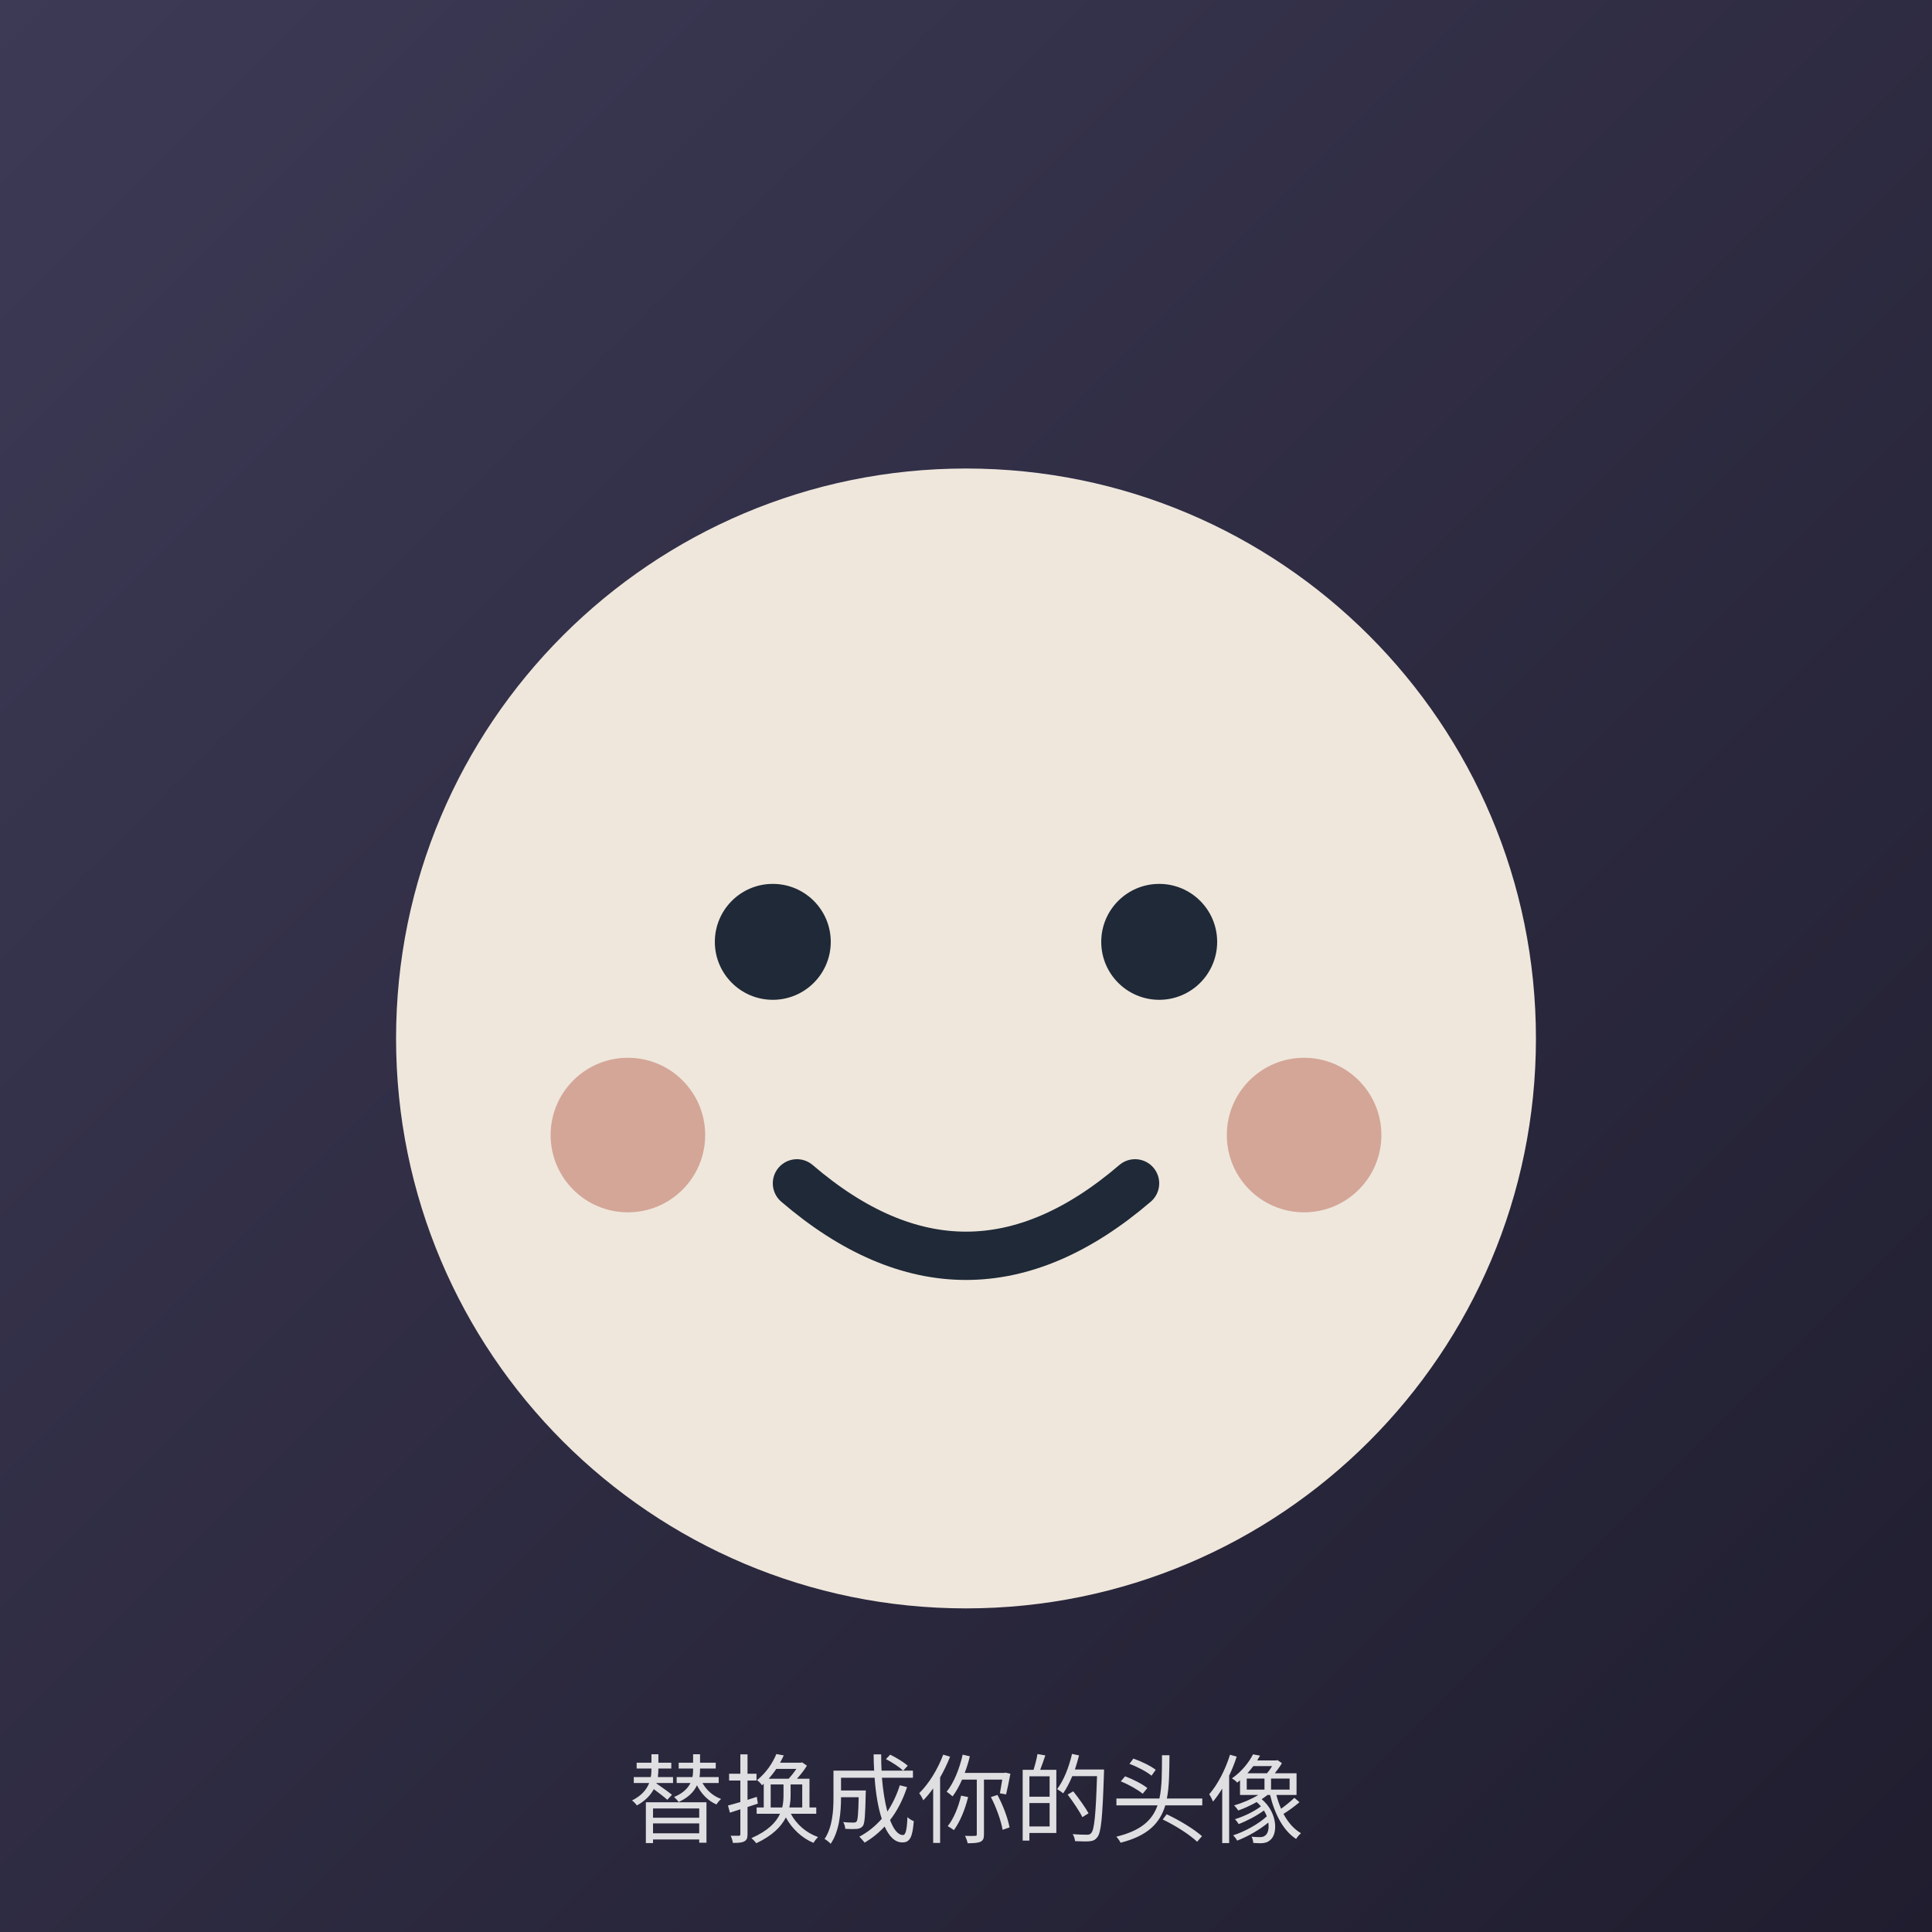
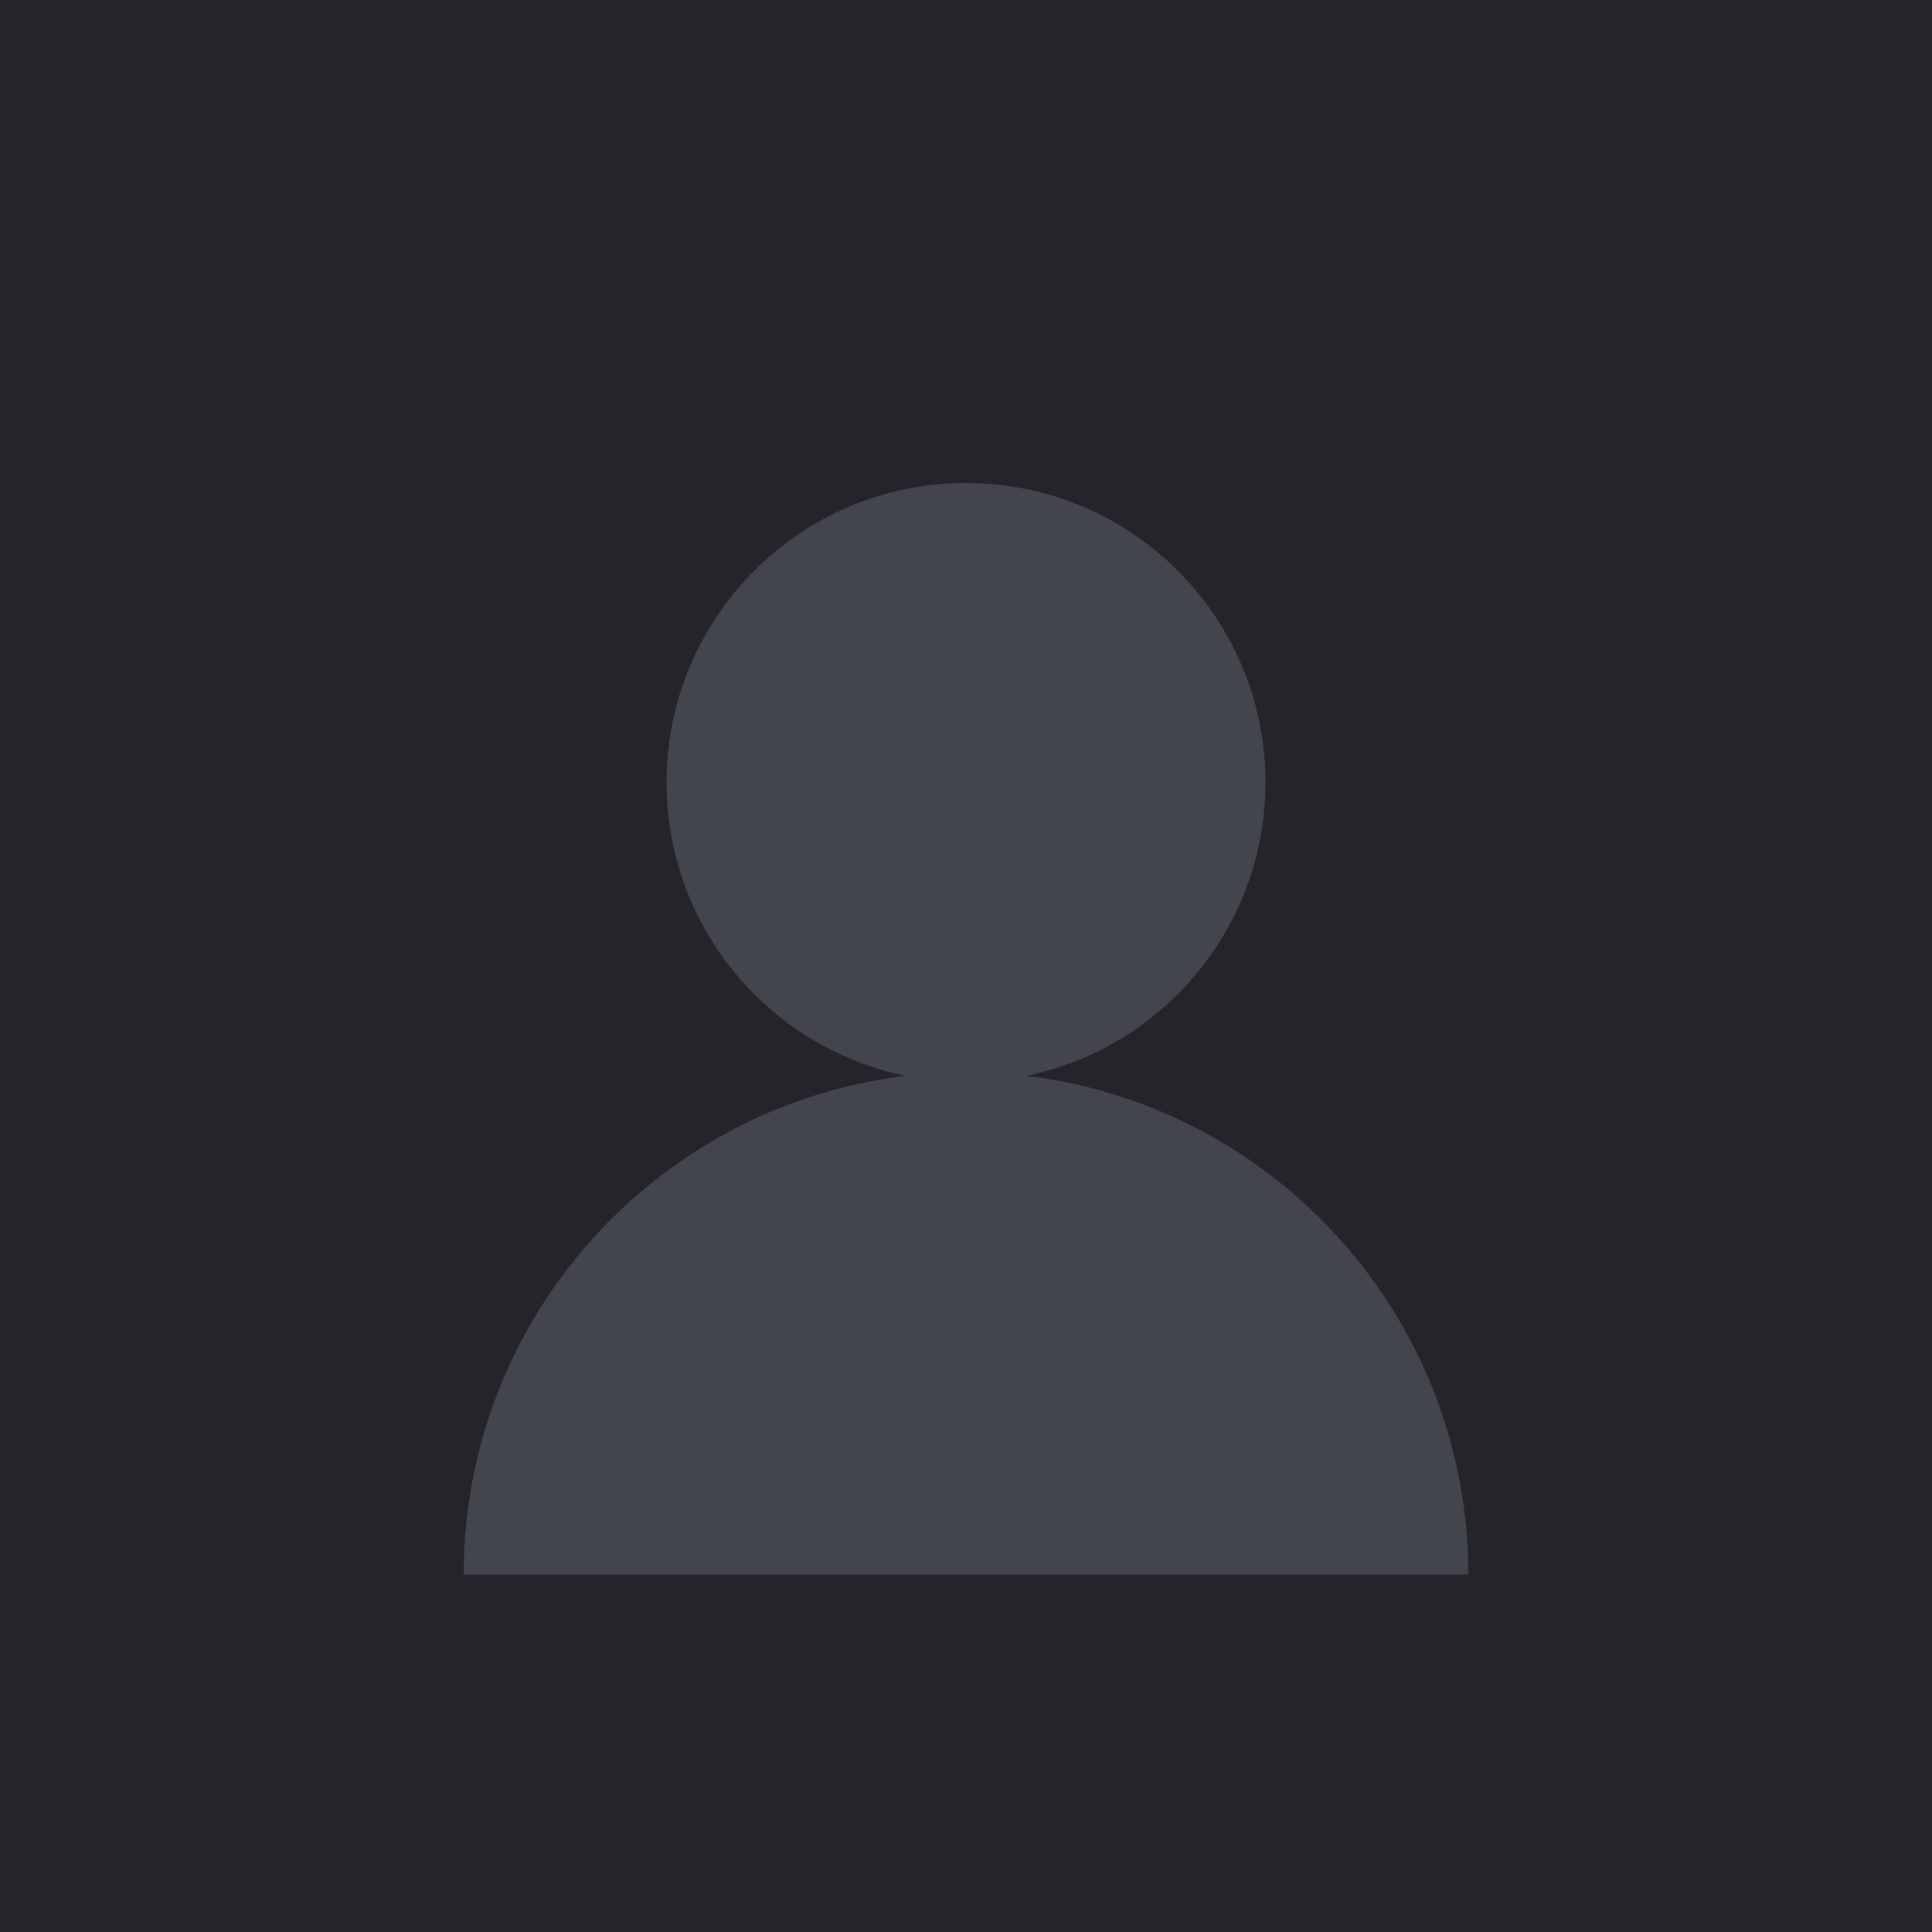
<svg xmlns="http://www.w3.org/2000/svg" viewBox="0 0 400 400">
-   <defs>
-     <linearGradient id="g" x1="0" y1="0" x2="1" y2="1">
-       <stop offset="0" stop-color="#3D3A56" />
-       <stop offset="1" stop-color="#1F1D2E" />
-     </linearGradient>
-   </defs>
-   <rect width="400" height="400" rx="0" fill="url(#g)" />
-   <circle cx="200" cy="215" r="118" fill="#EFE7DC" />
-   <circle cx="160" cy="195" r="12" fill="#1F2937" />
-   <circle cx="240" cy="195" r="12" fill="#1F2937" />
-   <path d="M165 245 Q200 275 235 245" stroke="#1F2937" stroke-width="10" stroke-linecap="round" fill="none" />
-   <circle cx="130" cy="235" r="16" fill="#C98A7A" opacity="0.7" />
-   <circle cx="270" cy="235" r="16" fill="#C98A7A" opacity="0.7" />
-   <text x="200" y="380" font-family="sans-serif" font-size="20" fill="rgba(255,255,255,0.85)" text-anchor="middle">替换成你的头像</text>
+   <rect width="400" height="400" fill="#24242A" />
+   <circle cx="200" cy="162" r="62" fill="#43454D" />
+   <path d="M96 326c0-57.4 46.6-104 104-104s104 46.6 104 104z" fill="#43454D" />
</svg>
